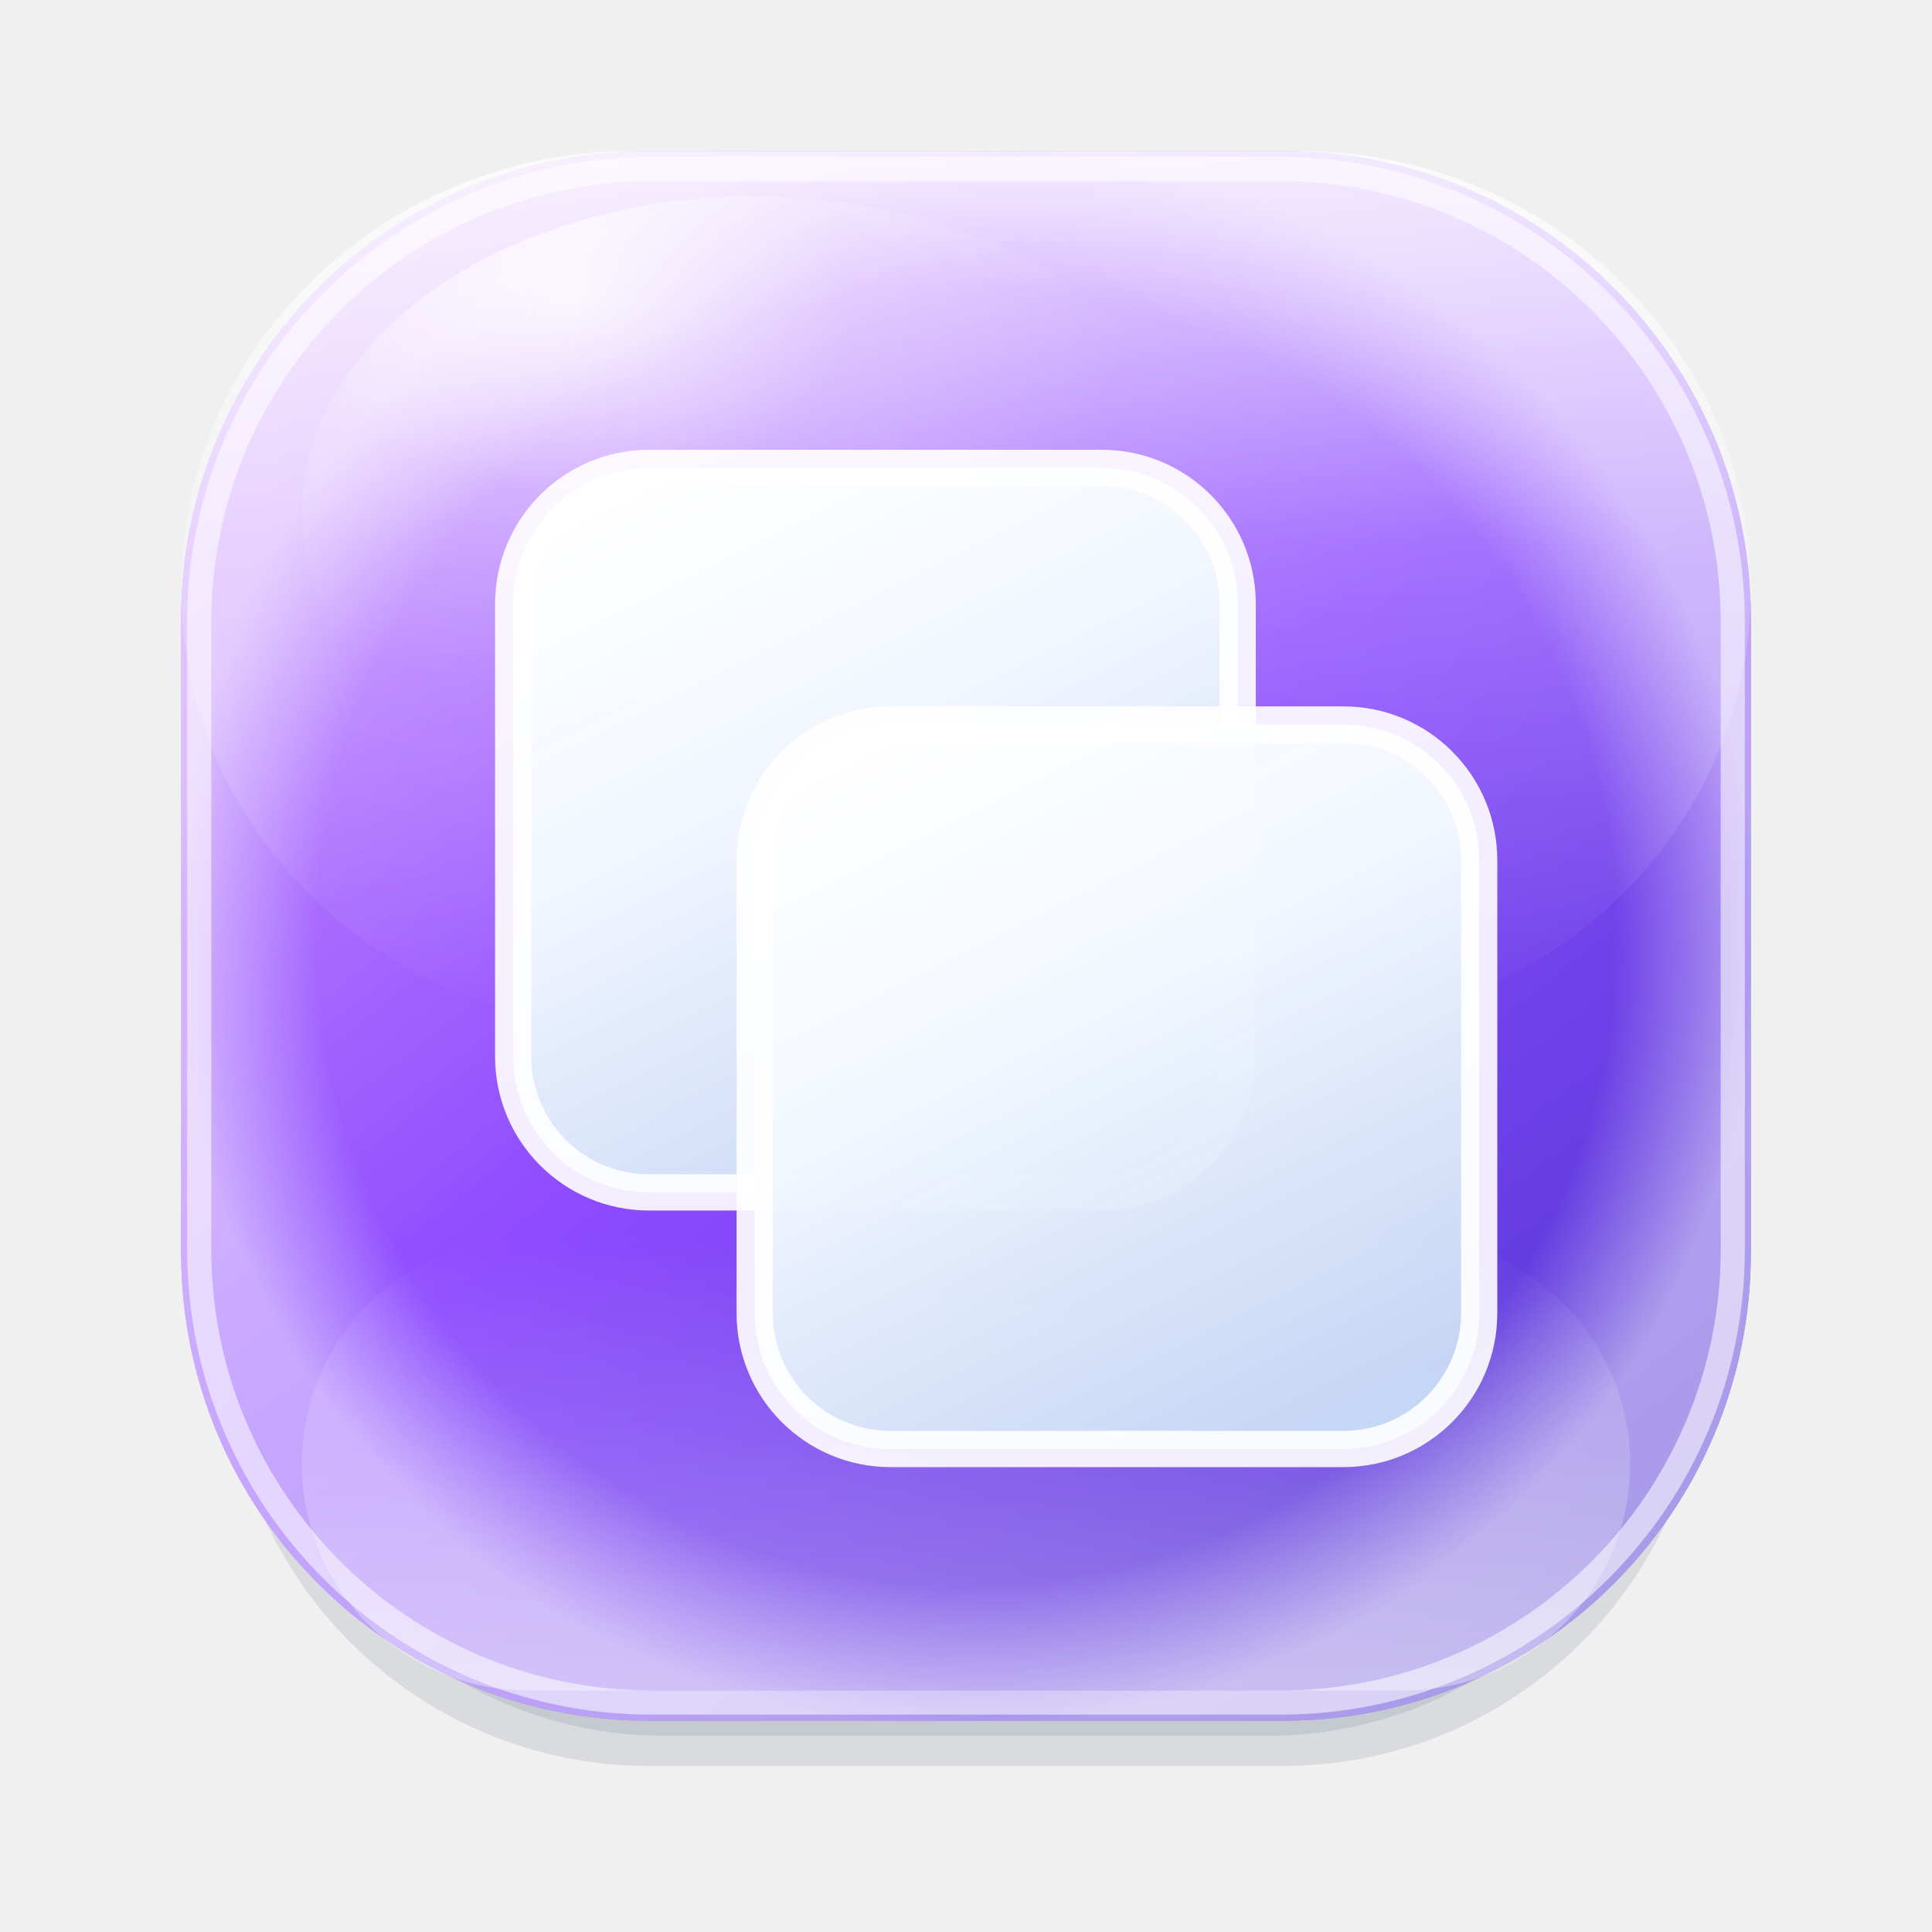
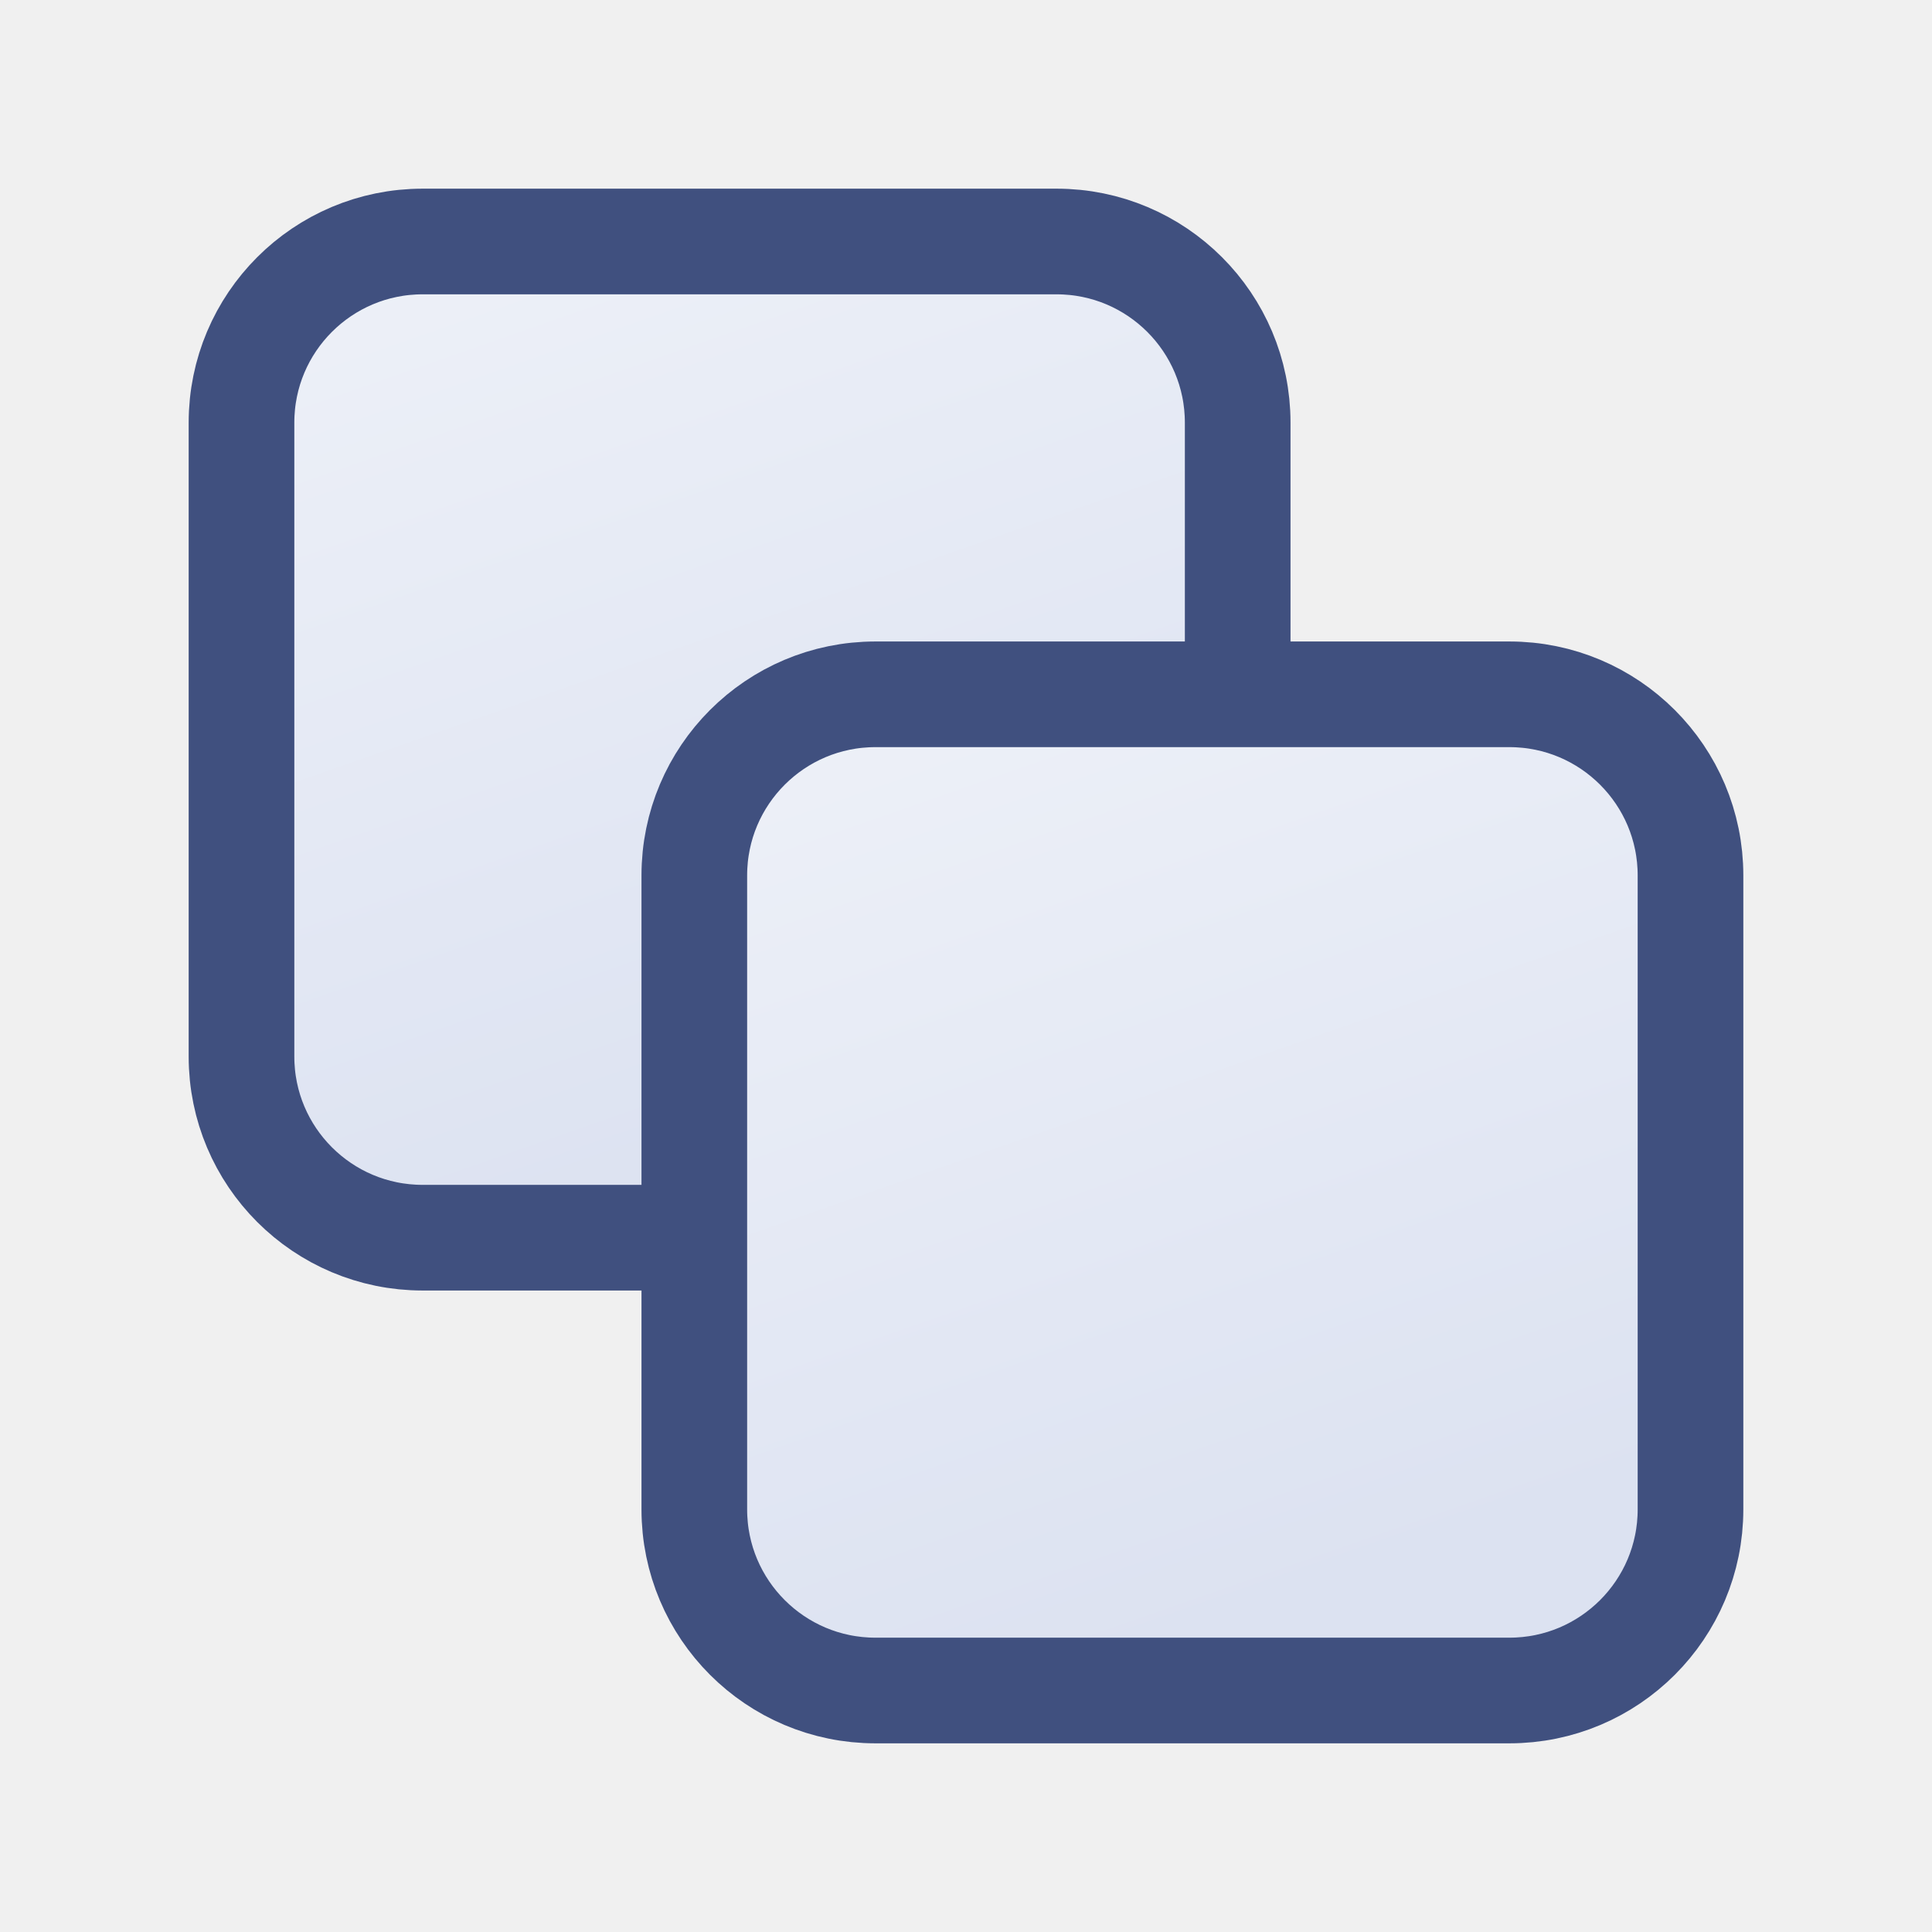
<svg xmlns="http://www.w3.org/2000/svg" width="128" height="128" viewBox="0 0 128 128">
  <defs>
-     <linearGradient id="bg" x1="0.12" y1="0" x2="0.9" y2="1">
-       <stop offset="0" stop-color="#D19CFF" />
-       <stop offset="0.48" stop-color="#8D4BFF" />
-       <stop offset="1" stop-color="#4934CC" />
+     <linearGradient id="wash" x1="0" y1="0" x2="0.35" y2="1">
+       <stop offset="0" stop-color="#EEF1F8" />
+       <stop offset="1" stop-color="#DCE2F1" />
    </linearGradient>
-     <linearGradient id="gloss" x1="0" y1="0" x2="0" y2="1">
-       <stop offset="0" stop-color="#FFFFFF" stop-opacity="0.72" />
-       <stop offset="0.45" stop-color="#FFFFFF" stop-opacity="0.22" />
-       <stop offset="1" stop-color="#FFFFFF" stop-opacity="0" />
-     </linearGradient>
-     <linearGradient id="bounce" x1="0" y1="1" x2="0" y2="0">
-       <stop offset="0" stop-color="#FFFFFF" stop-opacity="0.34" />
-       <stop offset="1" stop-color="#FFFFFF" stop-opacity="0" />
-     </linearGradient>
-     <radialGradient id="shine" cx="0.3" cy="0.16" r="0.62">
-       <stop offset="0" stop-color="#FFFFFF" stop-opacity="0.75" />
-       <stop offset="0.5" stop-color="#FFFFFF" stop-opacity="0.16" />
-       <stop offset="1" stop-color="#FFFFFF" stop-opacity="0" />
-     </radialGradient>
-     <linearGradient id="glass" x1="0.2" y1="0" x2="0.7" y2="1">
-       <stop offset="0" stop-color="#FFFFFF" stop-opacity="1" />
-       <stop offset="0.42" stop-color="#F2F7FF" stop-opacity="0.99" />
-       <stop offset="1" stop-color="#C8DAF5" stop-opacity="0.97" />
-     </linearGradient>
-     <linearGradient id="glass2" x1="0" y1="0" x2="1" y2="1">
-       <stop offset="0" stop-color="#FFFFFF" stop-opacity="0.75" />
-       <stop offset="1" stop-color="#FFFFFF" stop-opacity="0.18" />
-     </linearGradient>
-     <radialGradient id="rim" cx="0.5" cy="0.5" r="0.5">
-       <stop offset="0.82" stop-color="#FFFFFF" stop-opacity="0" />
-       <stop offset="1" stop-color="#FFFFFF" stop-opacity="0.5" />
-     </radialGradient>
  </defs>
-   <rect x="17" y="21" width="94" height="94" rx="27" fill="#0E1E4A" opacity="0.10" />
-   <rect x="15" y="19" width="98" height="98" rx="28" fill="#0E1E4A" opacity="0.10" />
-   <rect x="12" y="10" width="104" height="104" rx="31" fill="url(#bg)" />
-   <rect x="12" y="10" width="104" height="104" rx="31" fill="url(#rim)" />
-   <rect x="13.2" y="11.2" width="101.6" height="101.6" rx="30" fill="none" stroke="#FFFFFF" stroke-opacity="0.55" stroke-width="1.6" />
-   <rect x="12" y="10" width="104" height="58" rx="30" fill="url(#gloss)" />
-   <rect x="20" y="82" width="88" height="30" rx="15" fill="url(#bounce)" />
-   <ellipse cx="50" cy="34" rx="30" ry="21" fill="url(#shine)" />
-   <rect x="34" y="31" width="48" height="48" rx="9" fill="url(#glass)" stroke="#FFFFFF" stroke-opacity="0.9" stroke-width="2.4" />
-   <rect x="50" y="48" width="48" height="48" rx="9" fill="url(#glass)" stroke="#FFFFFF" stroke-opacity="0.9" stroke-width="2.4" />
+   <g fill="none" stroke="#40507F" stroke-width="7.0" stroke-linecap="round" stroke-linejoin="round">
+     <rect x="16" y="16" width="66" height="66" rx="12" fill="url(#wash)" />
+     <rect x="46" y="46" width="66" height="66" rx="12" fill="url(#wash)" />
+   </g>
</svg>
